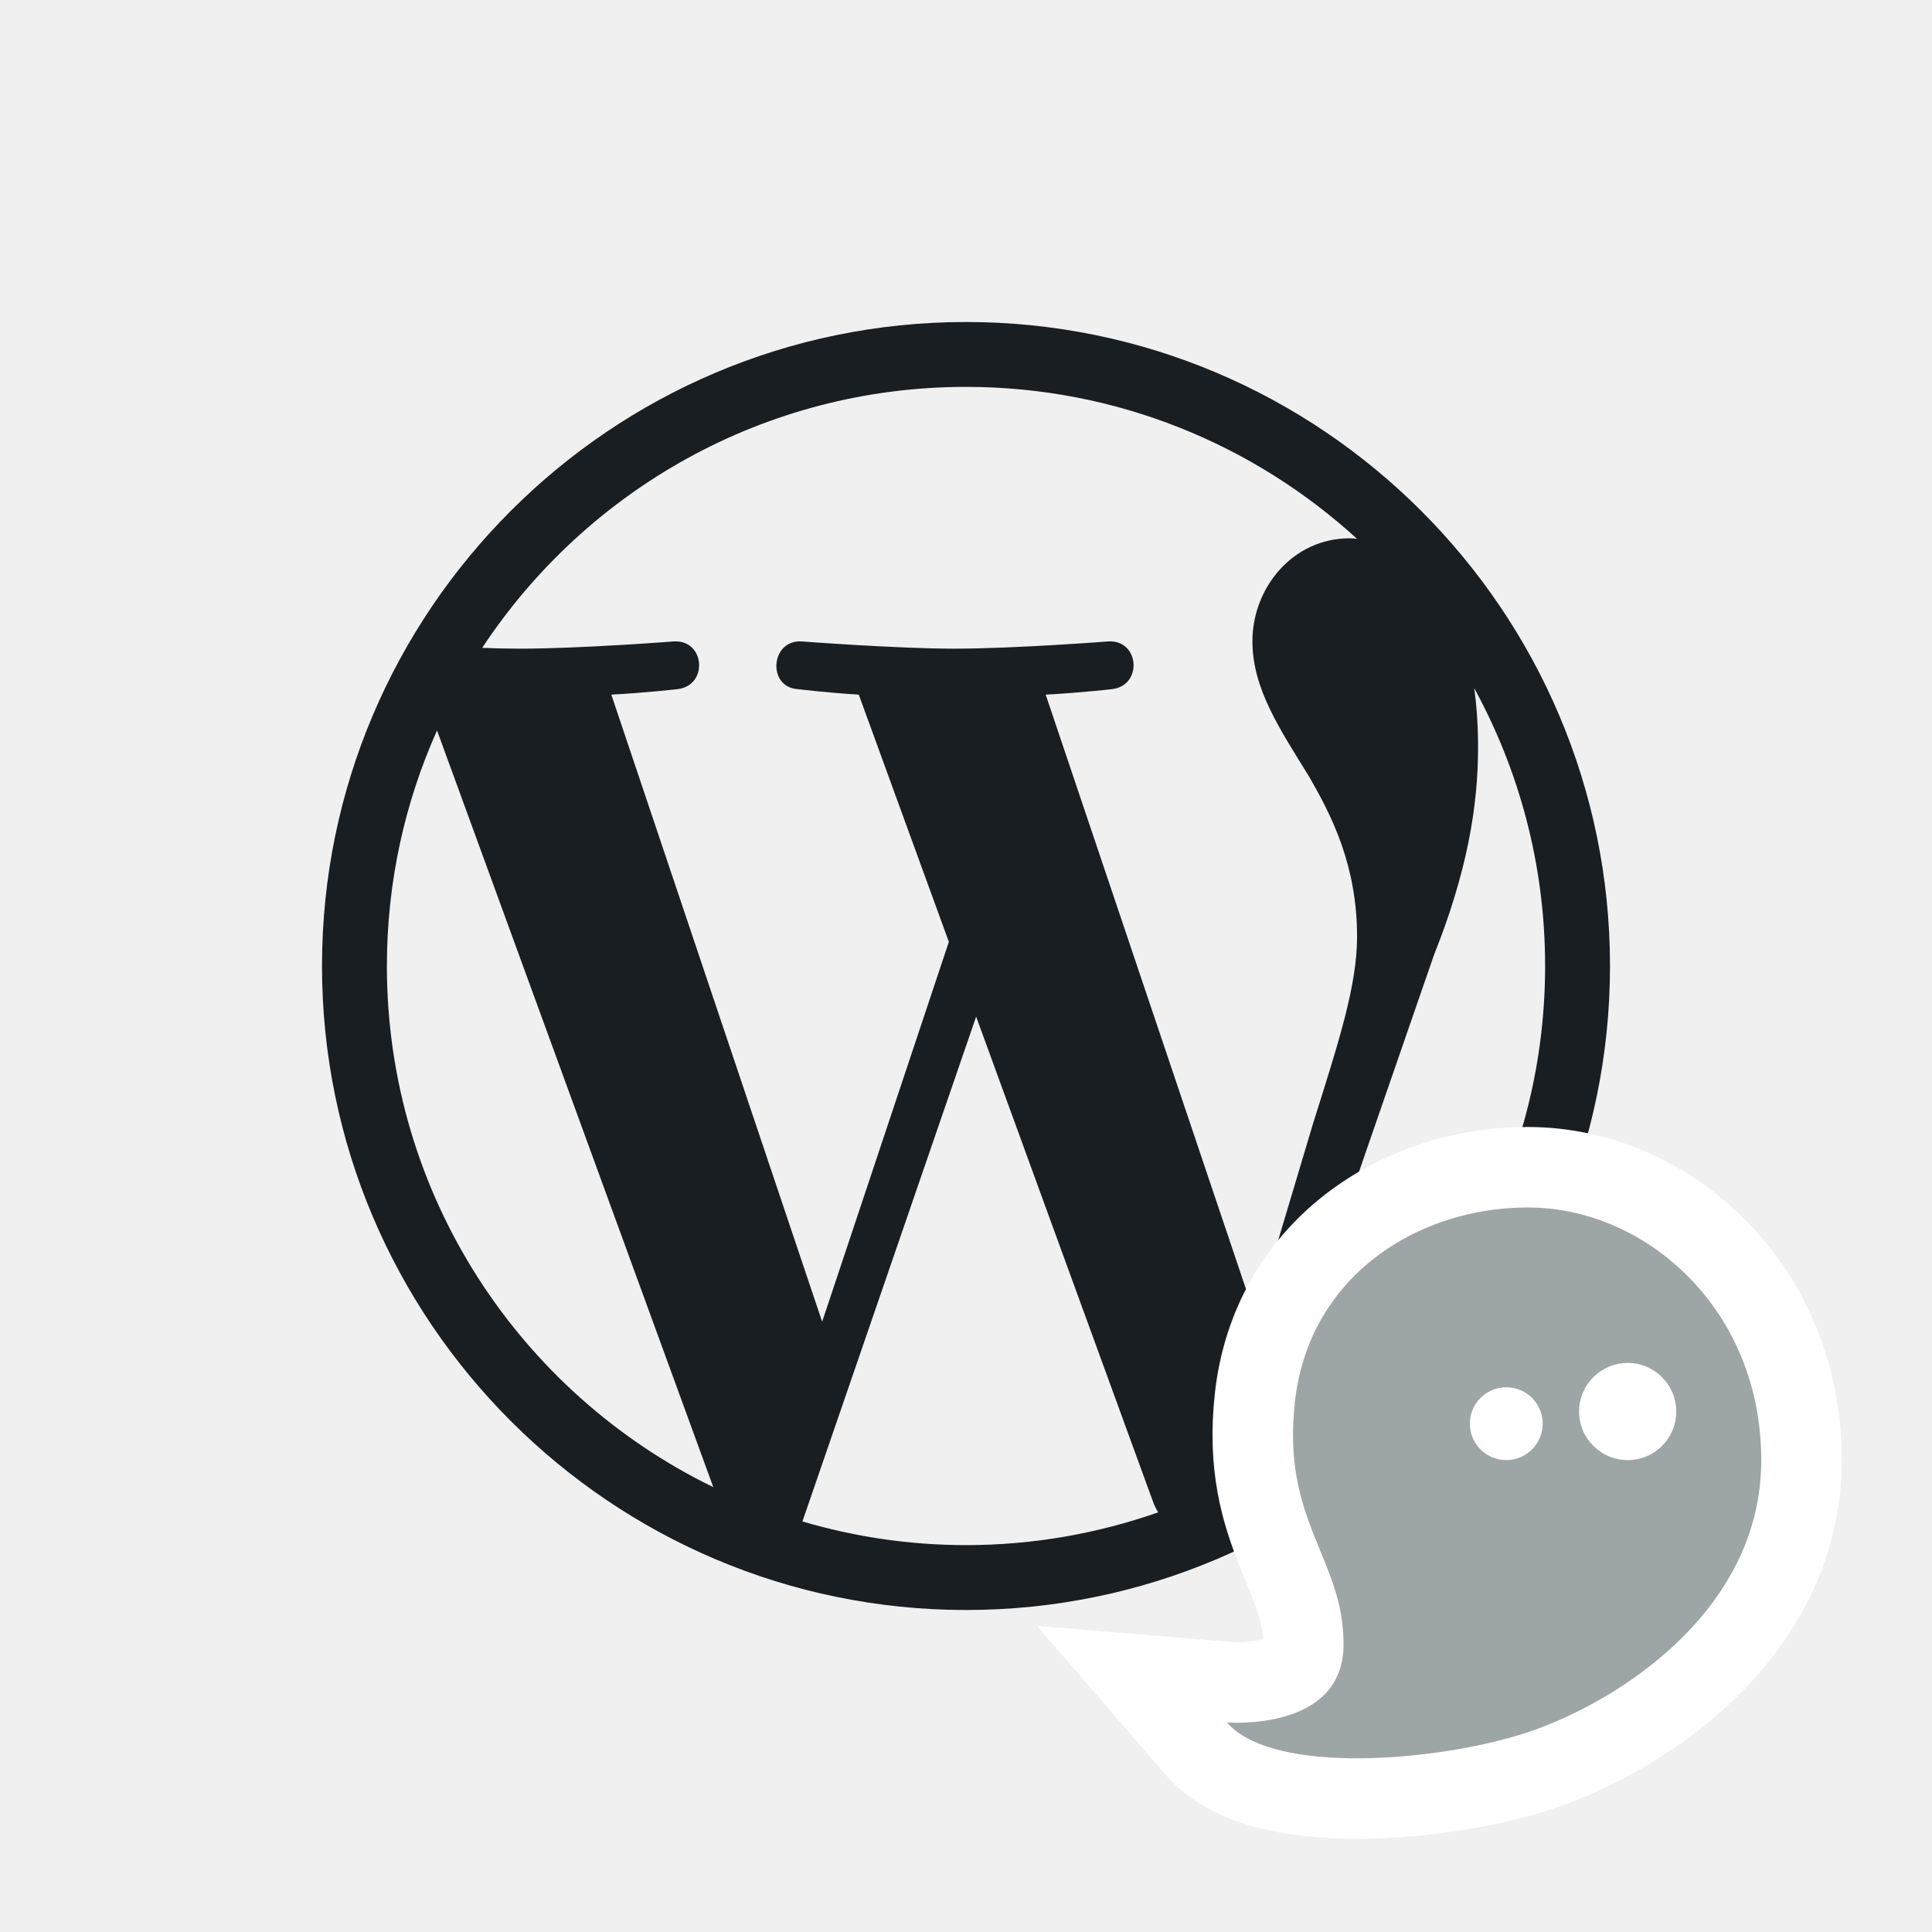
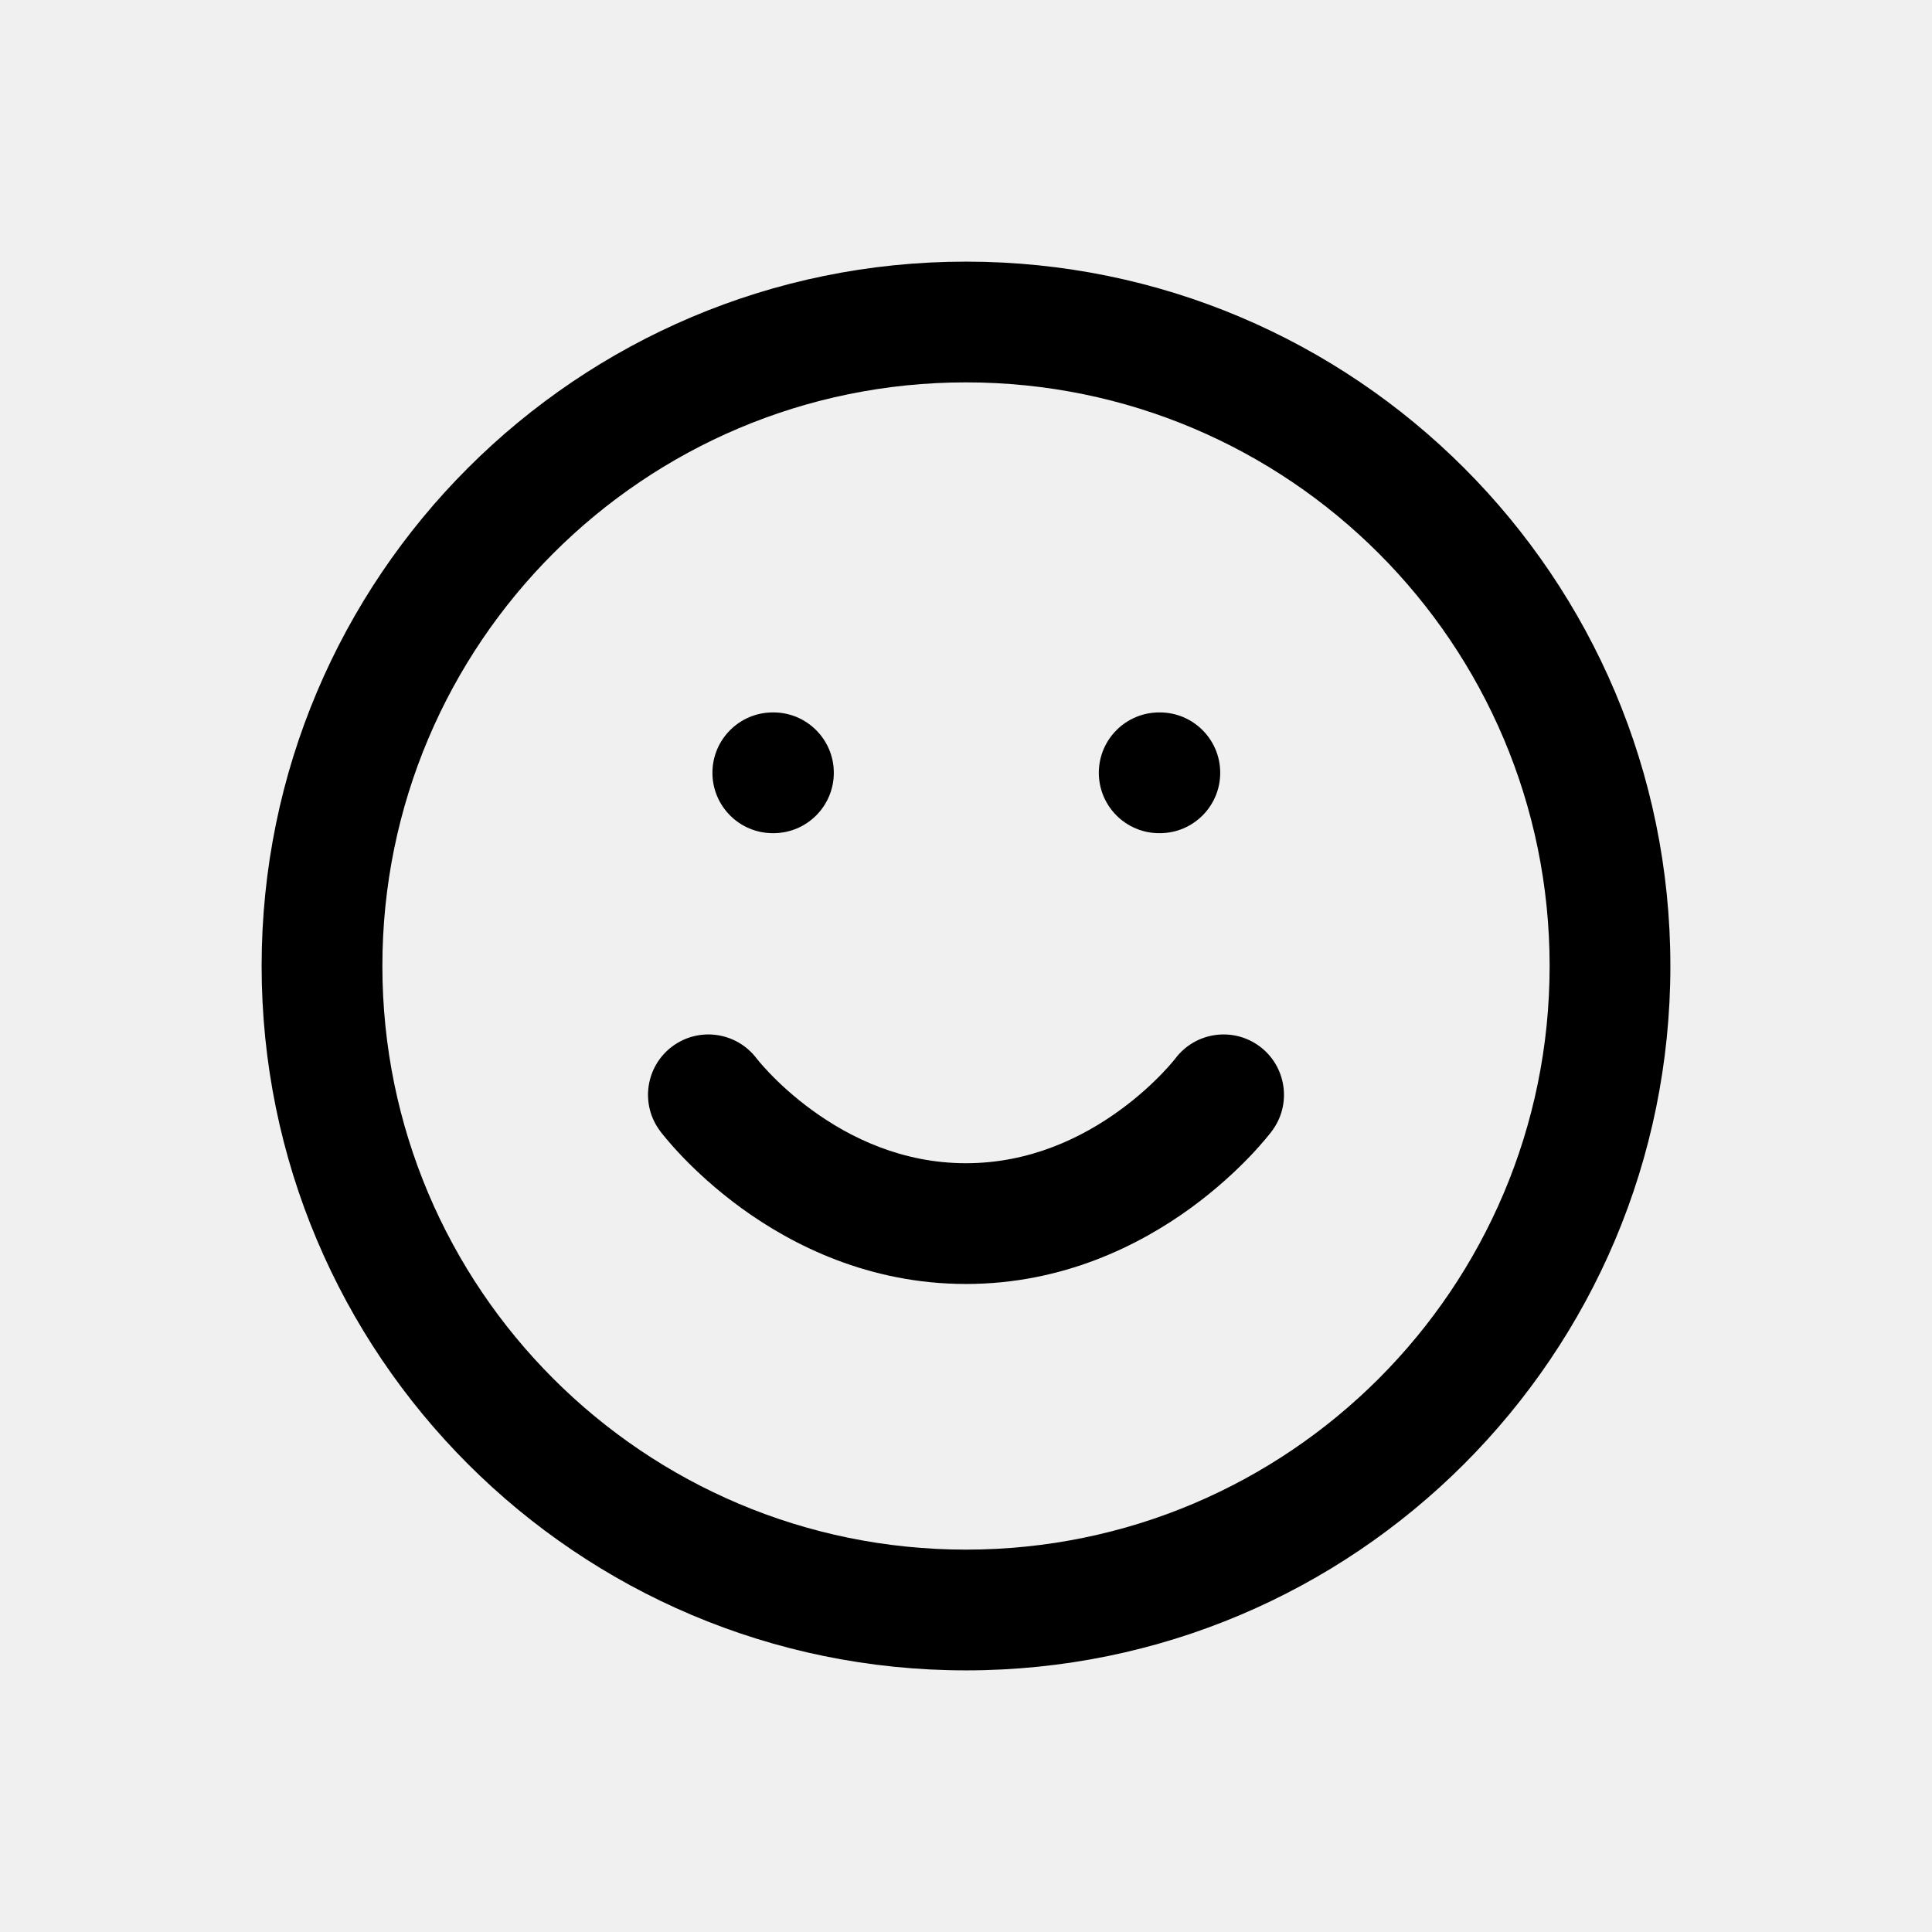
<svg xmlns="http://www.w3.org/2000/svg" width="24" height="24" viewBox="0 0 24 24" fill="none">
-   <path d="M12 4C7.59 4 4 7.587 4 12C4 16.41 7.59 20 12 20C16.41 20 20 16.41 20 12C20 7.587 16.41 4 12 4ZM4.806 12C4.806 10.958 5.029 9.968 5.429 9.074L8.861 18.474C6.461 17.306 4.806 14.845 4.806 12ZM12 19.194C11.293 19.194 10.613 19.09 9.968 18.9L12.126 12.629L14.335 18.687C14.352 18.723 14.368 18.755 14.387 18.787C13.642 19.048 12.839 19.194 12 19.194ZM12.99 8.629C13.423 8.606 13.813 8.561 13.813 8.561C14.2 8.516 14.155 7.945 13.768 7.968C13.768 7.968 12.603 8.058 11.852 8.058C11.145 8.058 9.958 7.968 9.958 7.968C9.571 7.945 9.526 8.539 9.913 8.561C9.913 8.561 10.281 8.606 10.668 8.629L11.787 11.7L10.213 16.419L7.594 8.629C8.026 8.606 8.416 8.561 8.416 8.561C8.803 8.516 8.758 7.945 8.371 7.968C8.371 7.968 7.206 8.058 6.455 8.058C6.319 8.058 6.161 8.055 5.99 8.048C7.277 6.097 9.487 4.806 12 4.806C13.871 4.806 15.577 5.523 16.858 6.694C16.826 6.69 16.797 6.687 16.765 6.687C16.058 6.687 15.558 7.303 15.558 7.965C15.558 8.558 15.9 9.058 16.265 9.652C16.539 10.129 16.858 10.745 16.858 11.636C16.858 12.252 16.623 12.964 16.31 13.961L15.594 16.358L12.99 8.629ZM15.616 18.216L17.813 11.864C18.223 10.839 18.361 10.019 18.361 9.287C18.361 9.023 18.345 8.777 18.313 8.548C18.874 9.574 19.194 10.748 19.194 12C19.194 14.655 17.755 16.971 15.616 18.216Z" fill="#191E23" />
-   <path d="M15.281 20.898L14.061 20.797L14.863 21.724C15.106 22.005 15.463 22.152 15.799 22.233C16.145 22.317 16.537 22.346 16.926 22.342C17.701 22.334 18.545 22.19 19.141 21.992C19.741 21.791 20.534 21.384 21.184 20.761C21.84 20.133 22.379 19.256 22.379 18.138C22.379 15.979 20.712 14.5 18.983 14.5C17.333 14.5 15.79 15.556 15.589 17.358C15.493 18.218 15.671 18.787 15.861 19.263C15.888 19.331 15.914 19.395 15.939 19.456C16.087 19.817 16.19 20.069 16.19 20.431C16.19 20.579 16.145 20.649 16.103 20.694C16.049 20.75 15.957 20.803 15.825 20.841C15.696 20.879 15.558 20.894 15.447 20.899C15.393 20.901 15.348 20.901 15.319 20.9C15.304 20.899 15.293 20.899 15.287 20.898L15.281 20.898L15.281 20.898C15.281 20.898 15.281 20.898 15.281 20.898Z" fill="#9EA5A7" stroke="white" />
-   <path d="M19.164 17.685C19.164 17.935 18.961 18.138 18.711 18.138C18.461 18.138 18.259 17.935 18.259 17.685C18.259 17.435 18.461 17.233 18.711 17.233C18.961 17.233 19.164 17.435 19.164 17.685Z" fill="white" />
-   <path d="M20.823 17.535C20.823 17.868 20.553 18.138 20.22 18.138C19.887 18.138 19.616 17.868 19.616 17.535C19.616 17.201 19.887 16.931 20.22 16.931C20.553 16.931 20.823 17.201 20.823 17.535Z" fill="white" />
+   <path d="M9.4 13.15C9.151 12.819 8.681 12.752 8.35 13C8.019 13.248 7.951 13.719 8.2 14.05L9.4 13.15ZM15.8 14.05C16.049 13.719 15.981 13.248 15.65 13C15.319 12.752 14.848 12.819 14.6 13.15L15.8 14.05ZM9.6 8.85C9.186 8.85 8.85 9.186 8.85 9.6C8.85 10.014 9.186 10.35 9.6 10.35V8.85ZM9.608 10.35C10.022 10.35 10.358 10.014 10.358 9.6C10.358 9.186 10.022 8.85 9.608 8.85V10.35ZM14.4 8.85C13.986 8.85 13.65 9.186 13.65 9.6C13.65 10.014 13.986 10.35 14.4 10.35V8.85ZM14.408 10.35C14.822 10.35 15.158 10.014 15.158 9.6C15.158 9.186 14.822 8.85 14.408 8.85V10.35ZM19.25 12C19.25 16.004 16.004 19.25 12 19.25V20.75C16.832 20.75 20.75 16.832 20.75 12H19.25ZM12 19.25C7.996 19.25 4.75 16.004 4.75 12H3.25C3.25 16.832 7.168 20.75 12 20.75V19.25ZM4.75 12C4.75 7.996 7.996 4.75 12 4.75V3.25C7.168 3.25 3.25 7.168 3.25 12H4.75ZM12 4.75C16.004 4.75 19.25 7.996 19.25 12H20.75C20.75 7.168 16.832 3.25 12 3.25V4.75ZM8.8 13.6C8.2 14.05 8.2 14.05 8.2 14.05C8.2 14.051 8.201 14.051 8.201 14.051C8.201 14.051 8.201 14.052 8.202 14.052C8.202 14.053 8.203 14.054 8.204 14.055C8.205 14.057 8.207 14.059 8.209 14.062C8.214 14.068 8.219 14.075 8.226 14.084C8.239 14.101 8.258 14.123 8.281 14.151C8.327 14.206 8.393 14.281 8.477 14.369C8.645 14.544 8.891 14.775 9.209 15.007C9.842 15.467 10.793 15.95 12 15.95V14.45C11.207 14.45 10.558 14.133 10.091 13.793C9.859 13.625 9.68 13.456 9.56 13.331C9.501 13.269 9.457 13.219 9.43 13.187C9.416 13.17 9.407 13.159 9.402 13.152C9.399 13.149 9.398 13.147 9.398 13.147C9.398 13.147 9.398 13.147 9.398 13.147C9.398 13.148 9.398 13.148 9.399 13.148C9.399 13.149 9.399 13.149 9.399 13.149C9.399 13.149 9.4 13.149 9.4 13.149C9.4 13.15 9.4 13.15 8.8 13.6ZM12 15.95C13.207 15.95 14.158 15.467 14.791 15.007C15.109 14.775 15.355 14.544 15.523 14.369C15.607 14.281 15.673 14.206 15.719 14.151C15.742 14.123 15.761 14.101 15.774 14.084C15.781 14.075 15.786 14.068 15.791 14.062C15.793 14.059 15.795 14.057 15.796 14.055C15.797 14.054 15.798 14.053 15.798 14.052C15.799 14.052 15.799 14.051 15.799 14.051C15.799 14.051 15.8 14.051 15.8 14.05C15.8 14.05 15.8 14.05 15.2 13.6C14.6 13.15 14.6 13.15 14.6 13.149C14.6 13.149 14.601 13.149 14.601 13.149C14.601 13.149 14.601 13.149 14.601 13.148C14.601 13.148 14.602 13.148 14.602 13.147C14.602 13.147 14.602 13.147 14.602 13.147C14.602 13.147 14.601 13.149 14.598 13.152C14.593 13.159 14.584 13.17 14.57 13.187C14.543 13.219 14.499 13.269 14.44 13.331C14.32 13.456 14.141 13.625 13.909 13.793C13.442 14.133 12.793 14.45 12 14.45V15.95ZM9.6 10.35H9.608V8.85H9.6V10.35ZM14.4 10.35H14.408V8.85H14.4V10.35Z" fill="currentColor" />
</svg>
